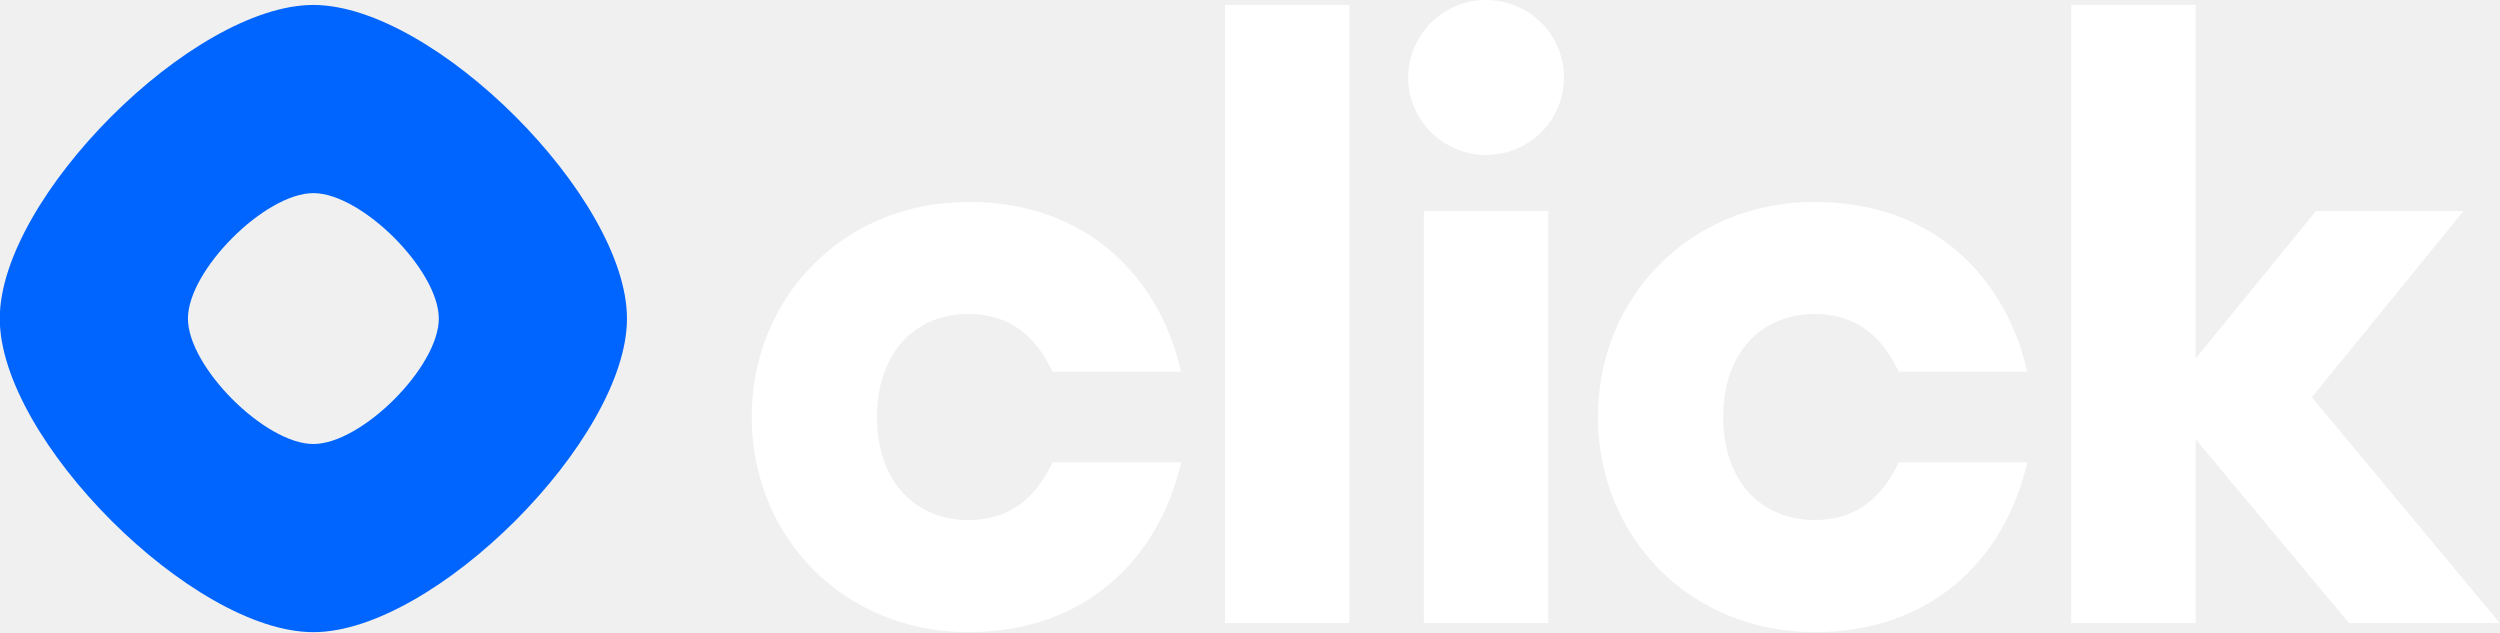
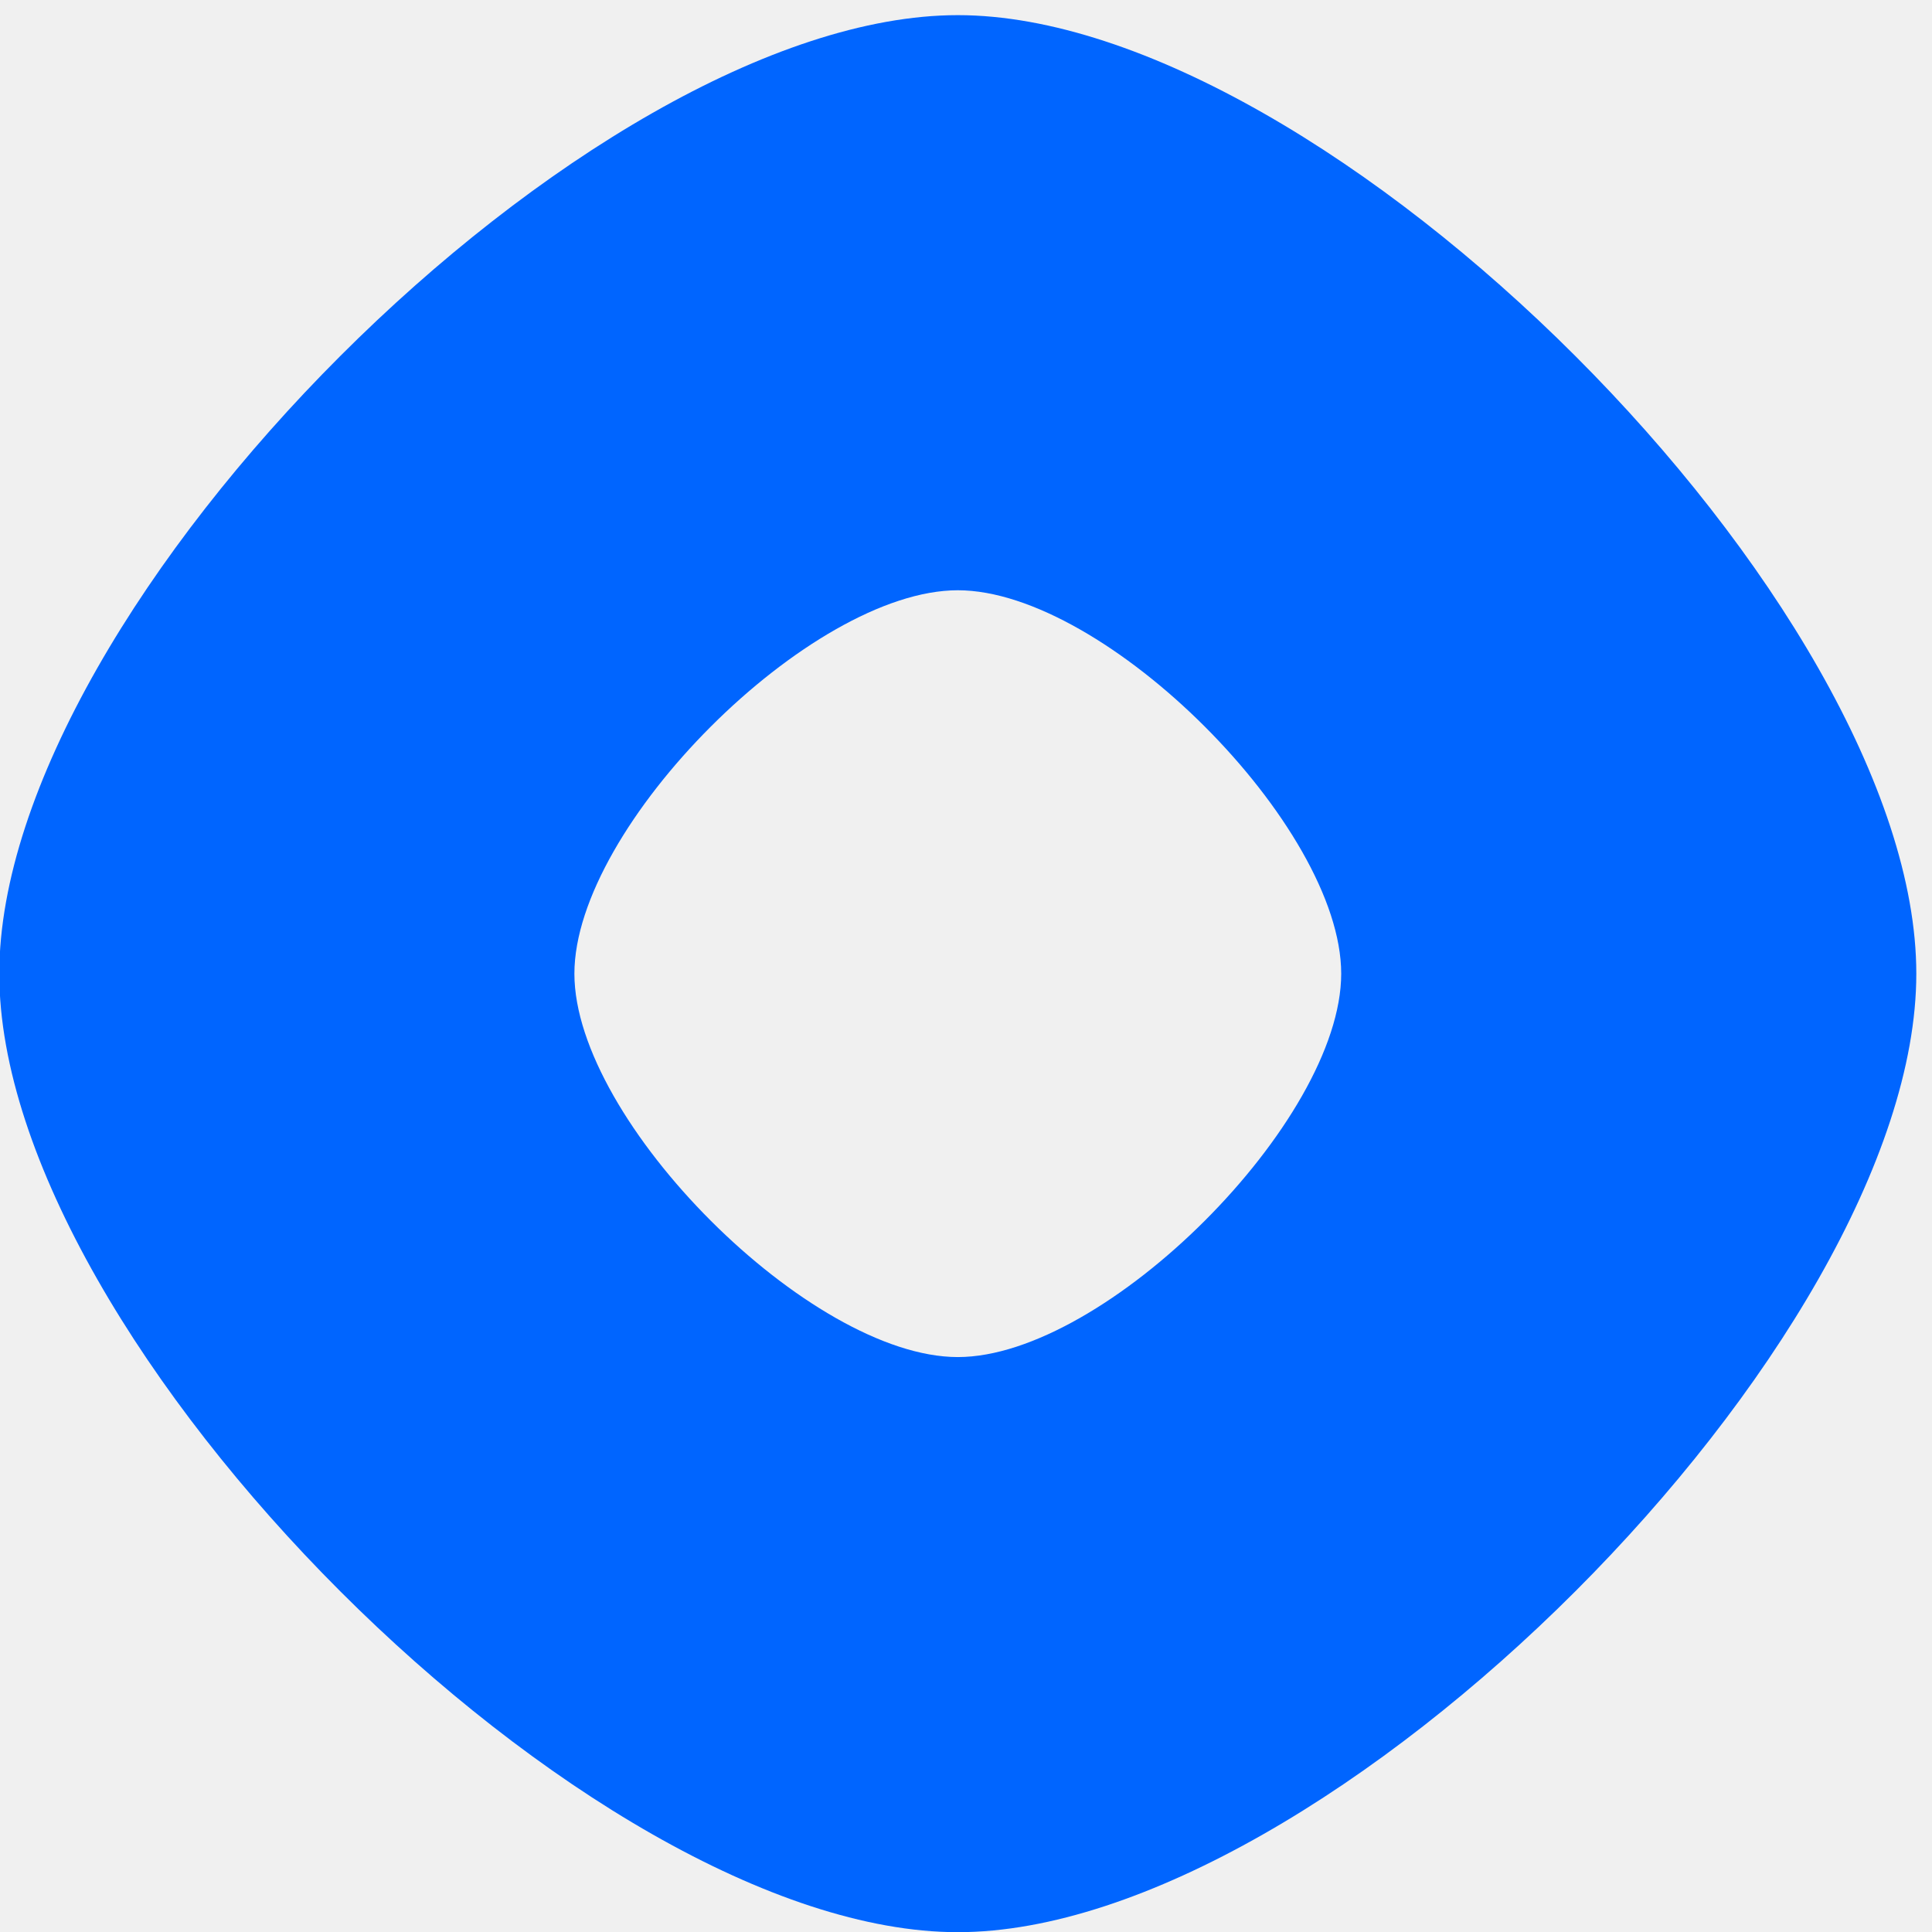
- <svg xmlns="http://www.w3.org/2000/svg" xml:space="preserve" width="213.334mm" height="53.944mm" version="1.1" style="shape-rendering:geometricPrecision; text-rendering:geometricPrecision; image-rendering:optimizeQuality; fill-rule:evenodd; clip-rule:evenodd" viewBox="0 0 21333.4 5394.4">
+ <svg xmlns="http://www.w3.org/2000/svg" xml:space="preserve" width="512" height="512" version="1.1" style="shape-rendering:geometricPrecision; text-rendering:geometricPrecision; image-rendering:optimizeQuality; fill-rule:evenodd; clip-rule:evenodd" viewBox="0 0 5394 5394">
  <defs>
    <style type="text/css">
   
    .fil0 {fill:#0065FF}
    .fil1 {fill:white;fill-rule:nonzero}
   
  </style>
  </defs>
  <g id="Слой_x0020_1">
    <path class="fil0" d="M5350.2 2718.41c0,1029.91 -1646.14,2676.08 -2676.08,2676.08 -1029.94,0 -2676.1,-1646.17 -2676.1,-2676.08 0,-1029.92 1646.16,-2676.13 2676.1,-2676.13 1029.94,0 2676.08,1646.21 2676.08,2676.13zm-1605.66 0c0,411.96 -658.48,1070.42 -1070.42,1070.42 -411.99,0 -1070.45,-658.46 -1070.45,-1070.42 0,-411.96 658.49,-1070.45 1070.45,-1070.45 411.94,0 1070.42,658.49 1070.42,1070.45z" />
-     <path class="fil1" d="M8264.48 5394.14c998.68,0 1624.56,-625.88 1814.45,-1448.73l-1097.11 0c-133.6,281.3 -344.59,492.29 -717.34,492.29 -450.1,0 -780.62,-323.49 -780.62,-879.1 0,-555.57 330.52,-879.1 780.62,-879.1 372.75,0 583.74,210.98 717.34,492.32l1097.11 0c-189.89,-822.84 -815.77,-1448.77 -1814.45,-1448.77 -1068.99,0 -1849.61,815.82 -1849.61,1835.55 0,1019.77 780.62,1835.54 1849.61,1835.54zm2188.96 -77.34l1061.96 0 0 -5274.56 -1061.96 0 0 5274.56zm2224.12 -3994.62c372.74,0 668.11,-295.37 668.11,-661.08 0,-365.68 -295.37,-661.05 -668.11,-661.05 -358.65,0 -661.09,295.37 -661.09,661.05 0,365.71 302.44,661.08 661.09,661.08zm-527.45 3994.62l1061.96 0 0 -3516.36 -1061.96 0 0 3516.36zm3335.3 77.34c998.67,0 1624.56,-625.88 1814.45,-1448.73l-1097.12 0c-133.6,281.3 -344.58,492.29 -717.33,492.29 -450.1,0 -780.62,-323.49 -780.62,-879.1 0,-555.57 330.52,-879.1 780.62,-879.1 372.75,0 583.73,210.98 717.33,492.32l1097.12 0c-189.89,-822.84 -815.78,-1448.77 -1814.45,-1448.77 -1068.99,0 -1849.61,815.82 -1849.61,1835.55 0,1019.77 780.62,1835.54 1849.61,1835.54zm4558.97 -77.34l1287.01 0 -1603.46 -1926.96 1294.03 -1589.4 -1258.88 0 -1026.76 1258.84 0 -3017.04 -1061.96 0 0 5274.56 1061.96 0 0 -1568.31 1308.06 1568.31z" />
  </g>
</svg>
